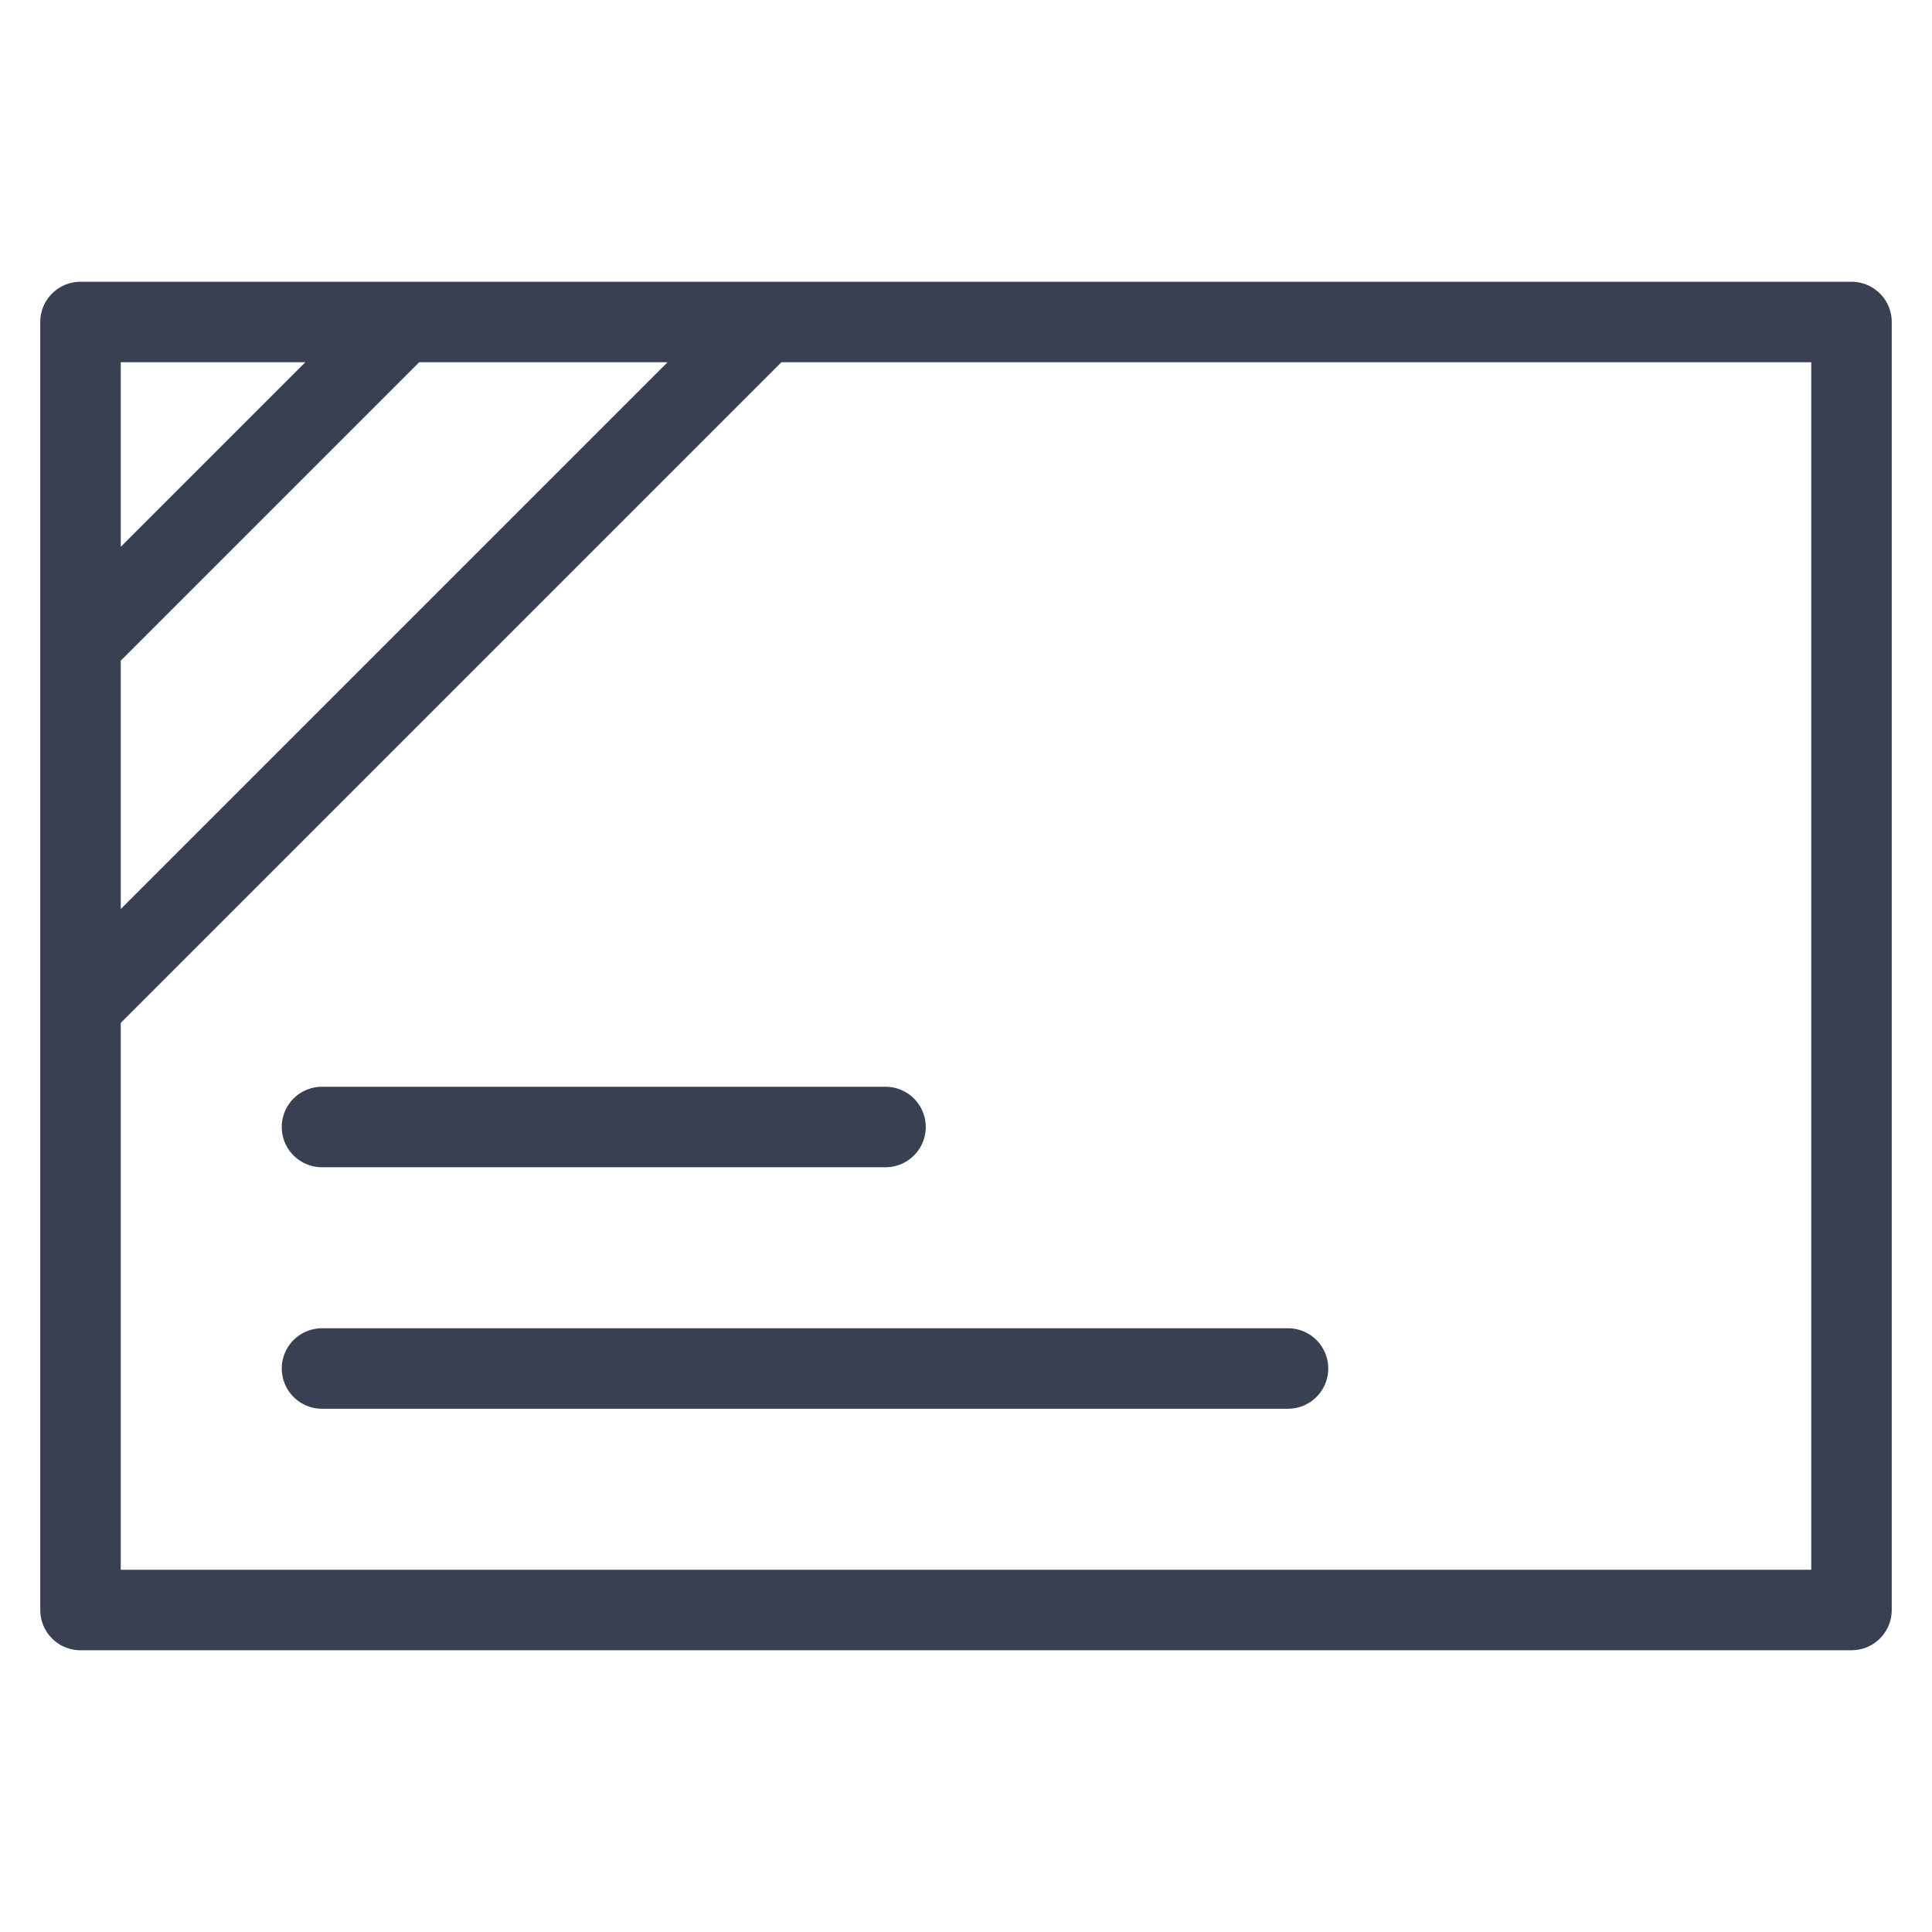
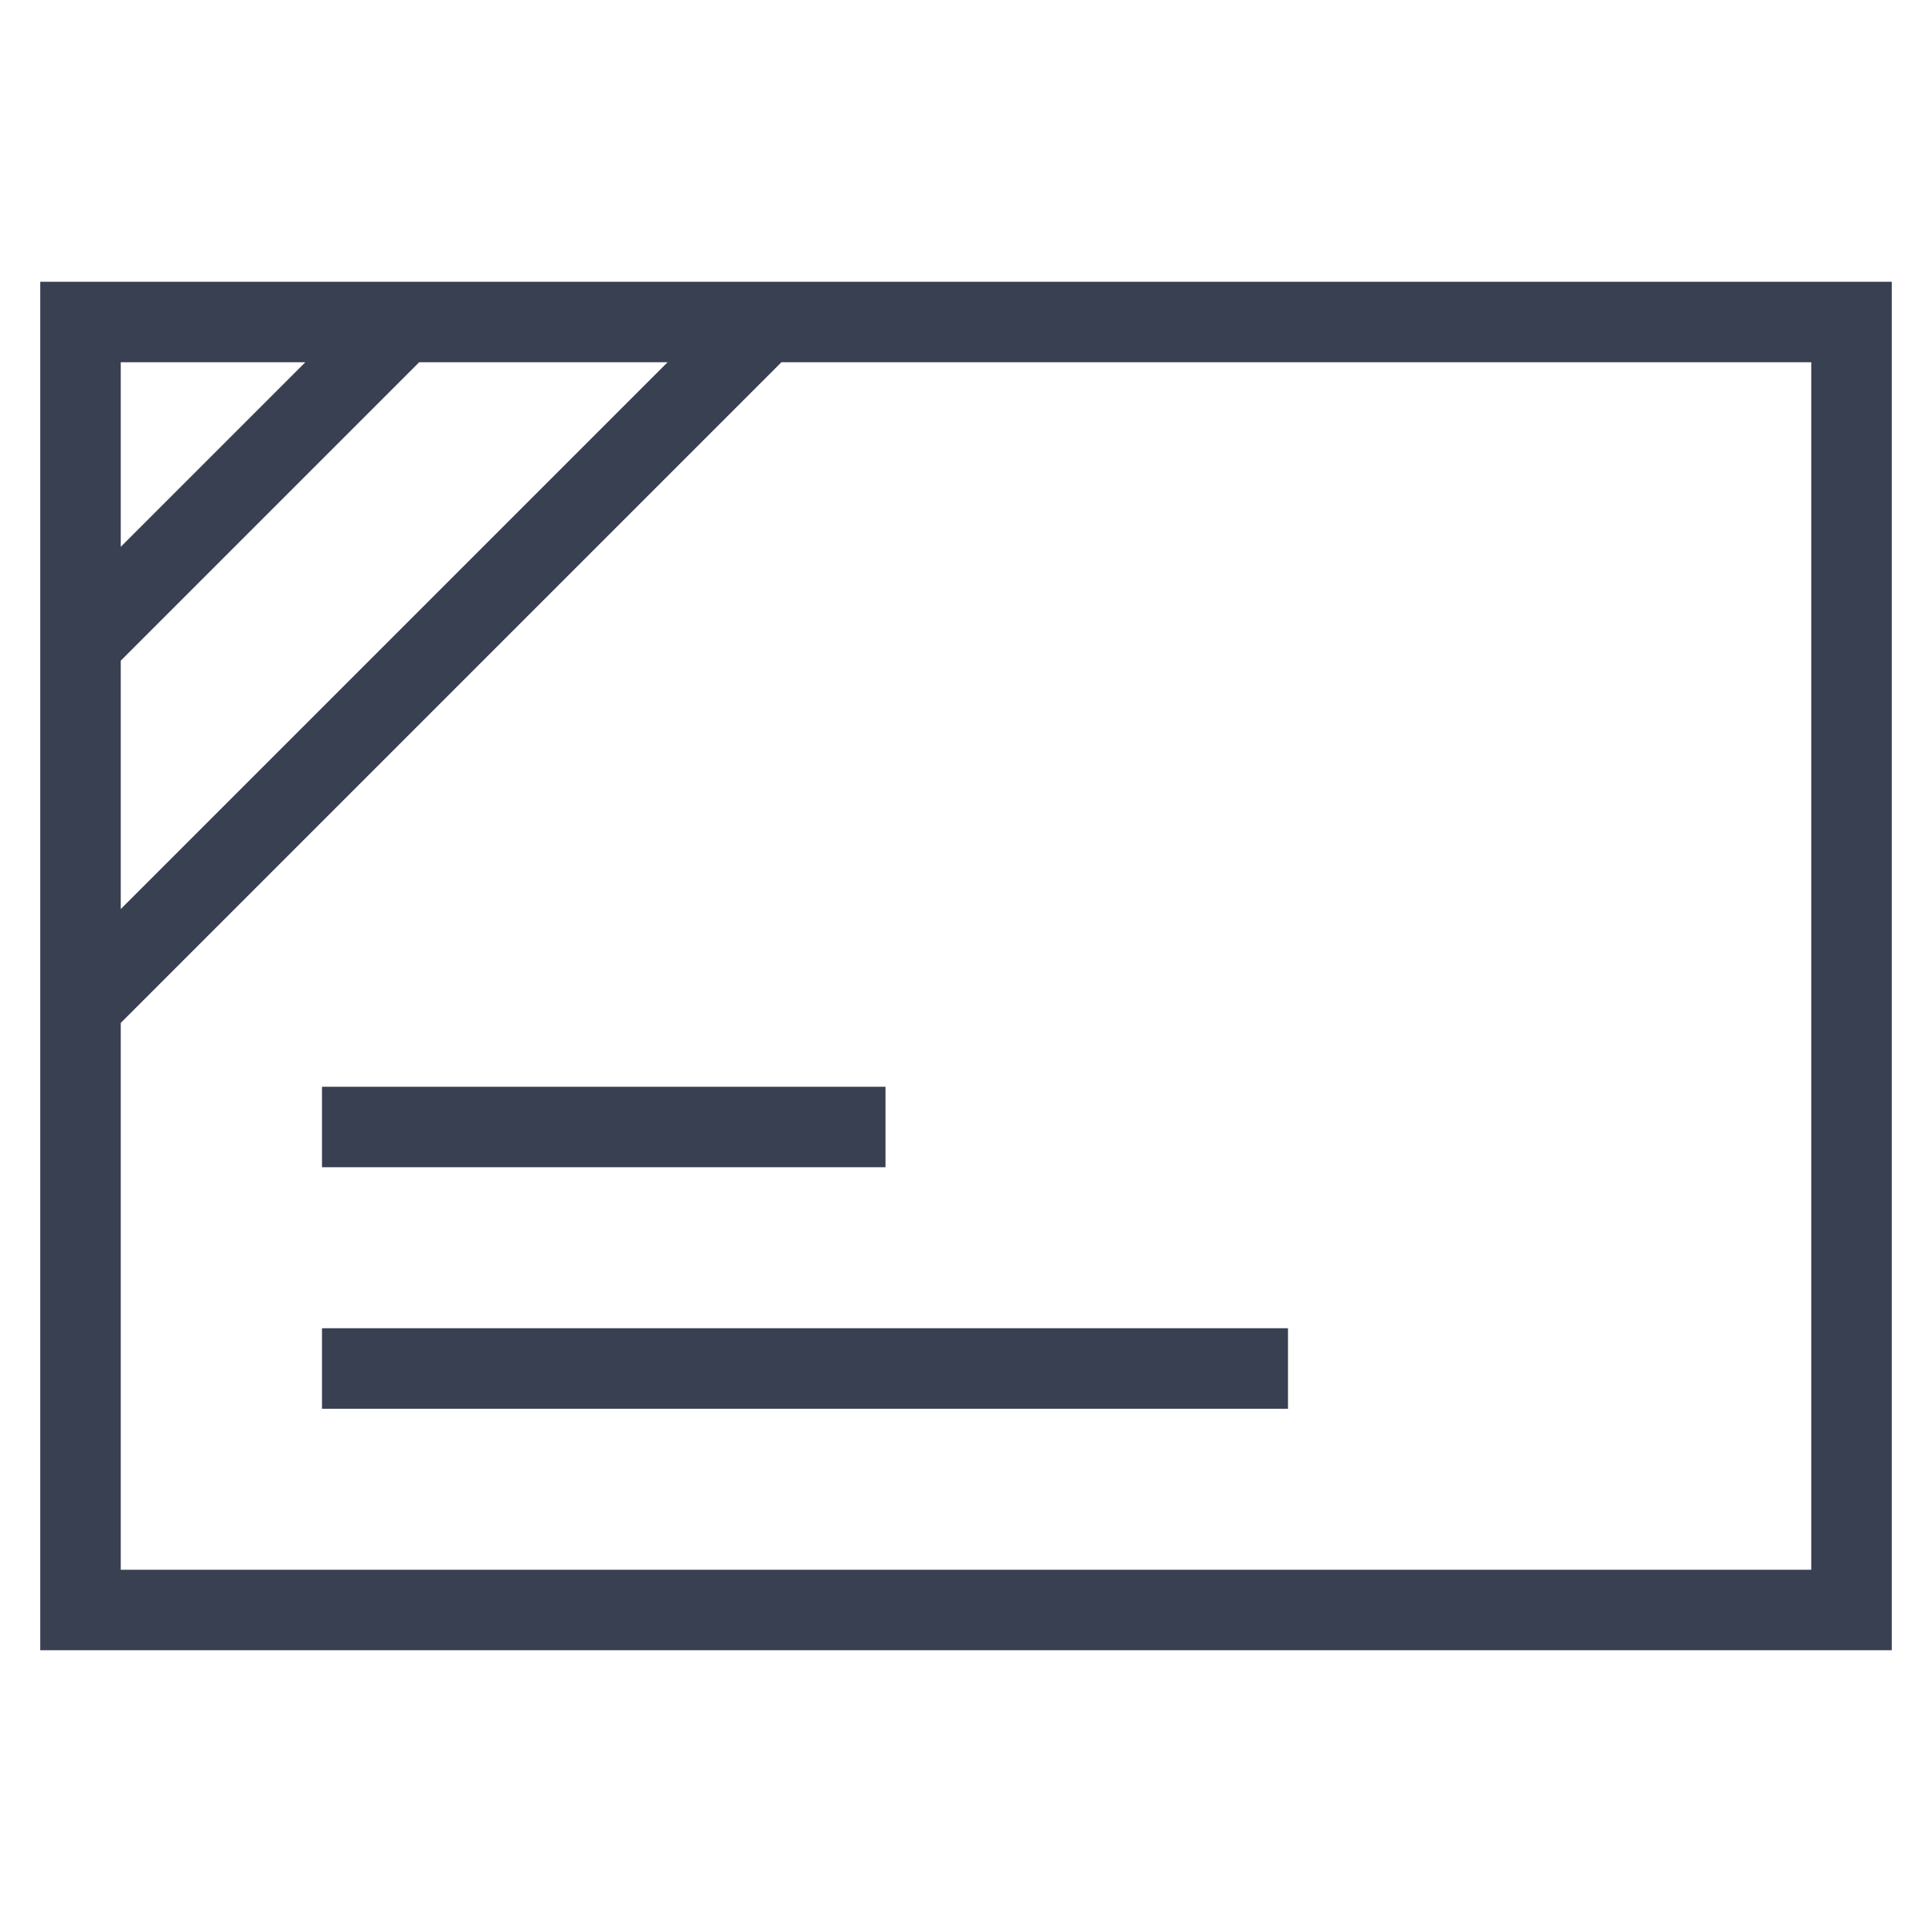
<svg xmlns="http://www.w3.org/2000/svg" width="24" height="24" viewBox="0 0 24 24" fill="none">
-   <path d="M1 8L1 4H5M1 8L5 4M1 8V12.5M5 4H9.5M9.5 4H23V20H1L1 12.5M9.5 4L1 12.5M4 14H11M4 17H16" stroke="#394052" stroke-linecap="round" stroke-linejoin="round" />
+   <path d="M1 8L1 4H5M1 8L5 4M1 8V12.5M5 4H9.5M9.5 4H23V20H1L1 12.5M9.5 4L1 12.5M4 14H11M4 17H16" stroke="#394052" strokeLinecap="round" strokeLinejoin="round" />
</svg>
